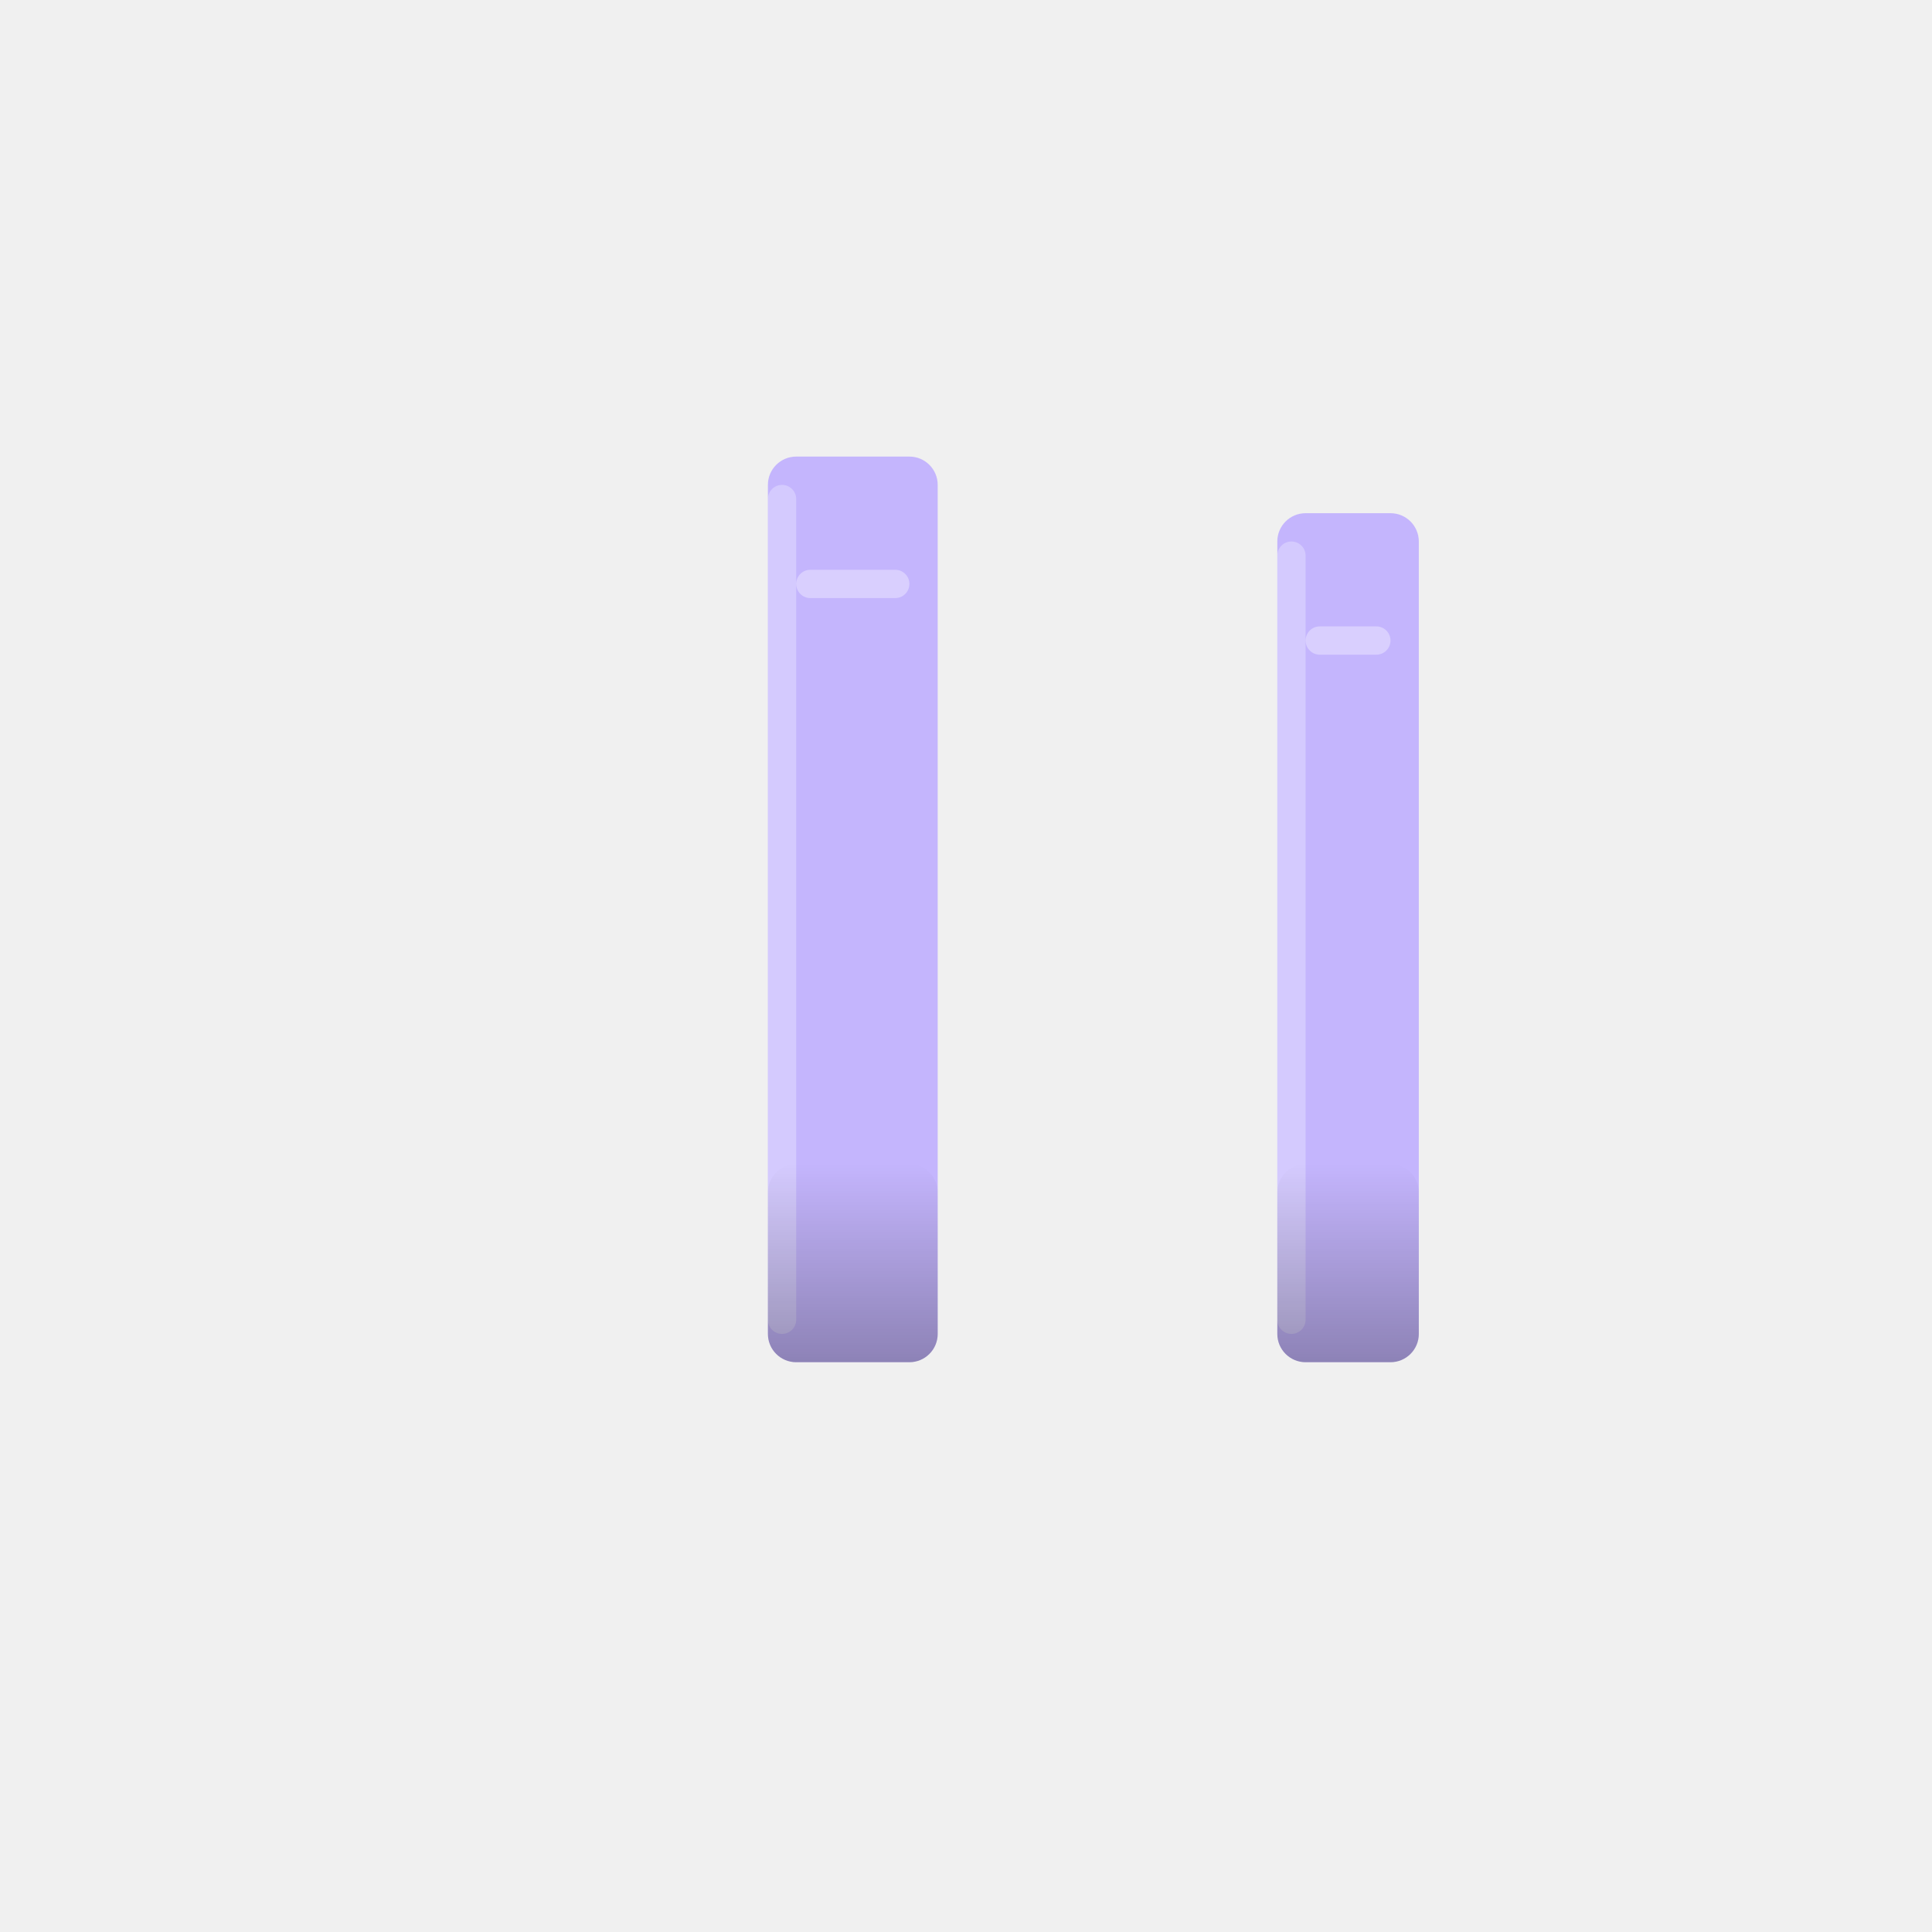
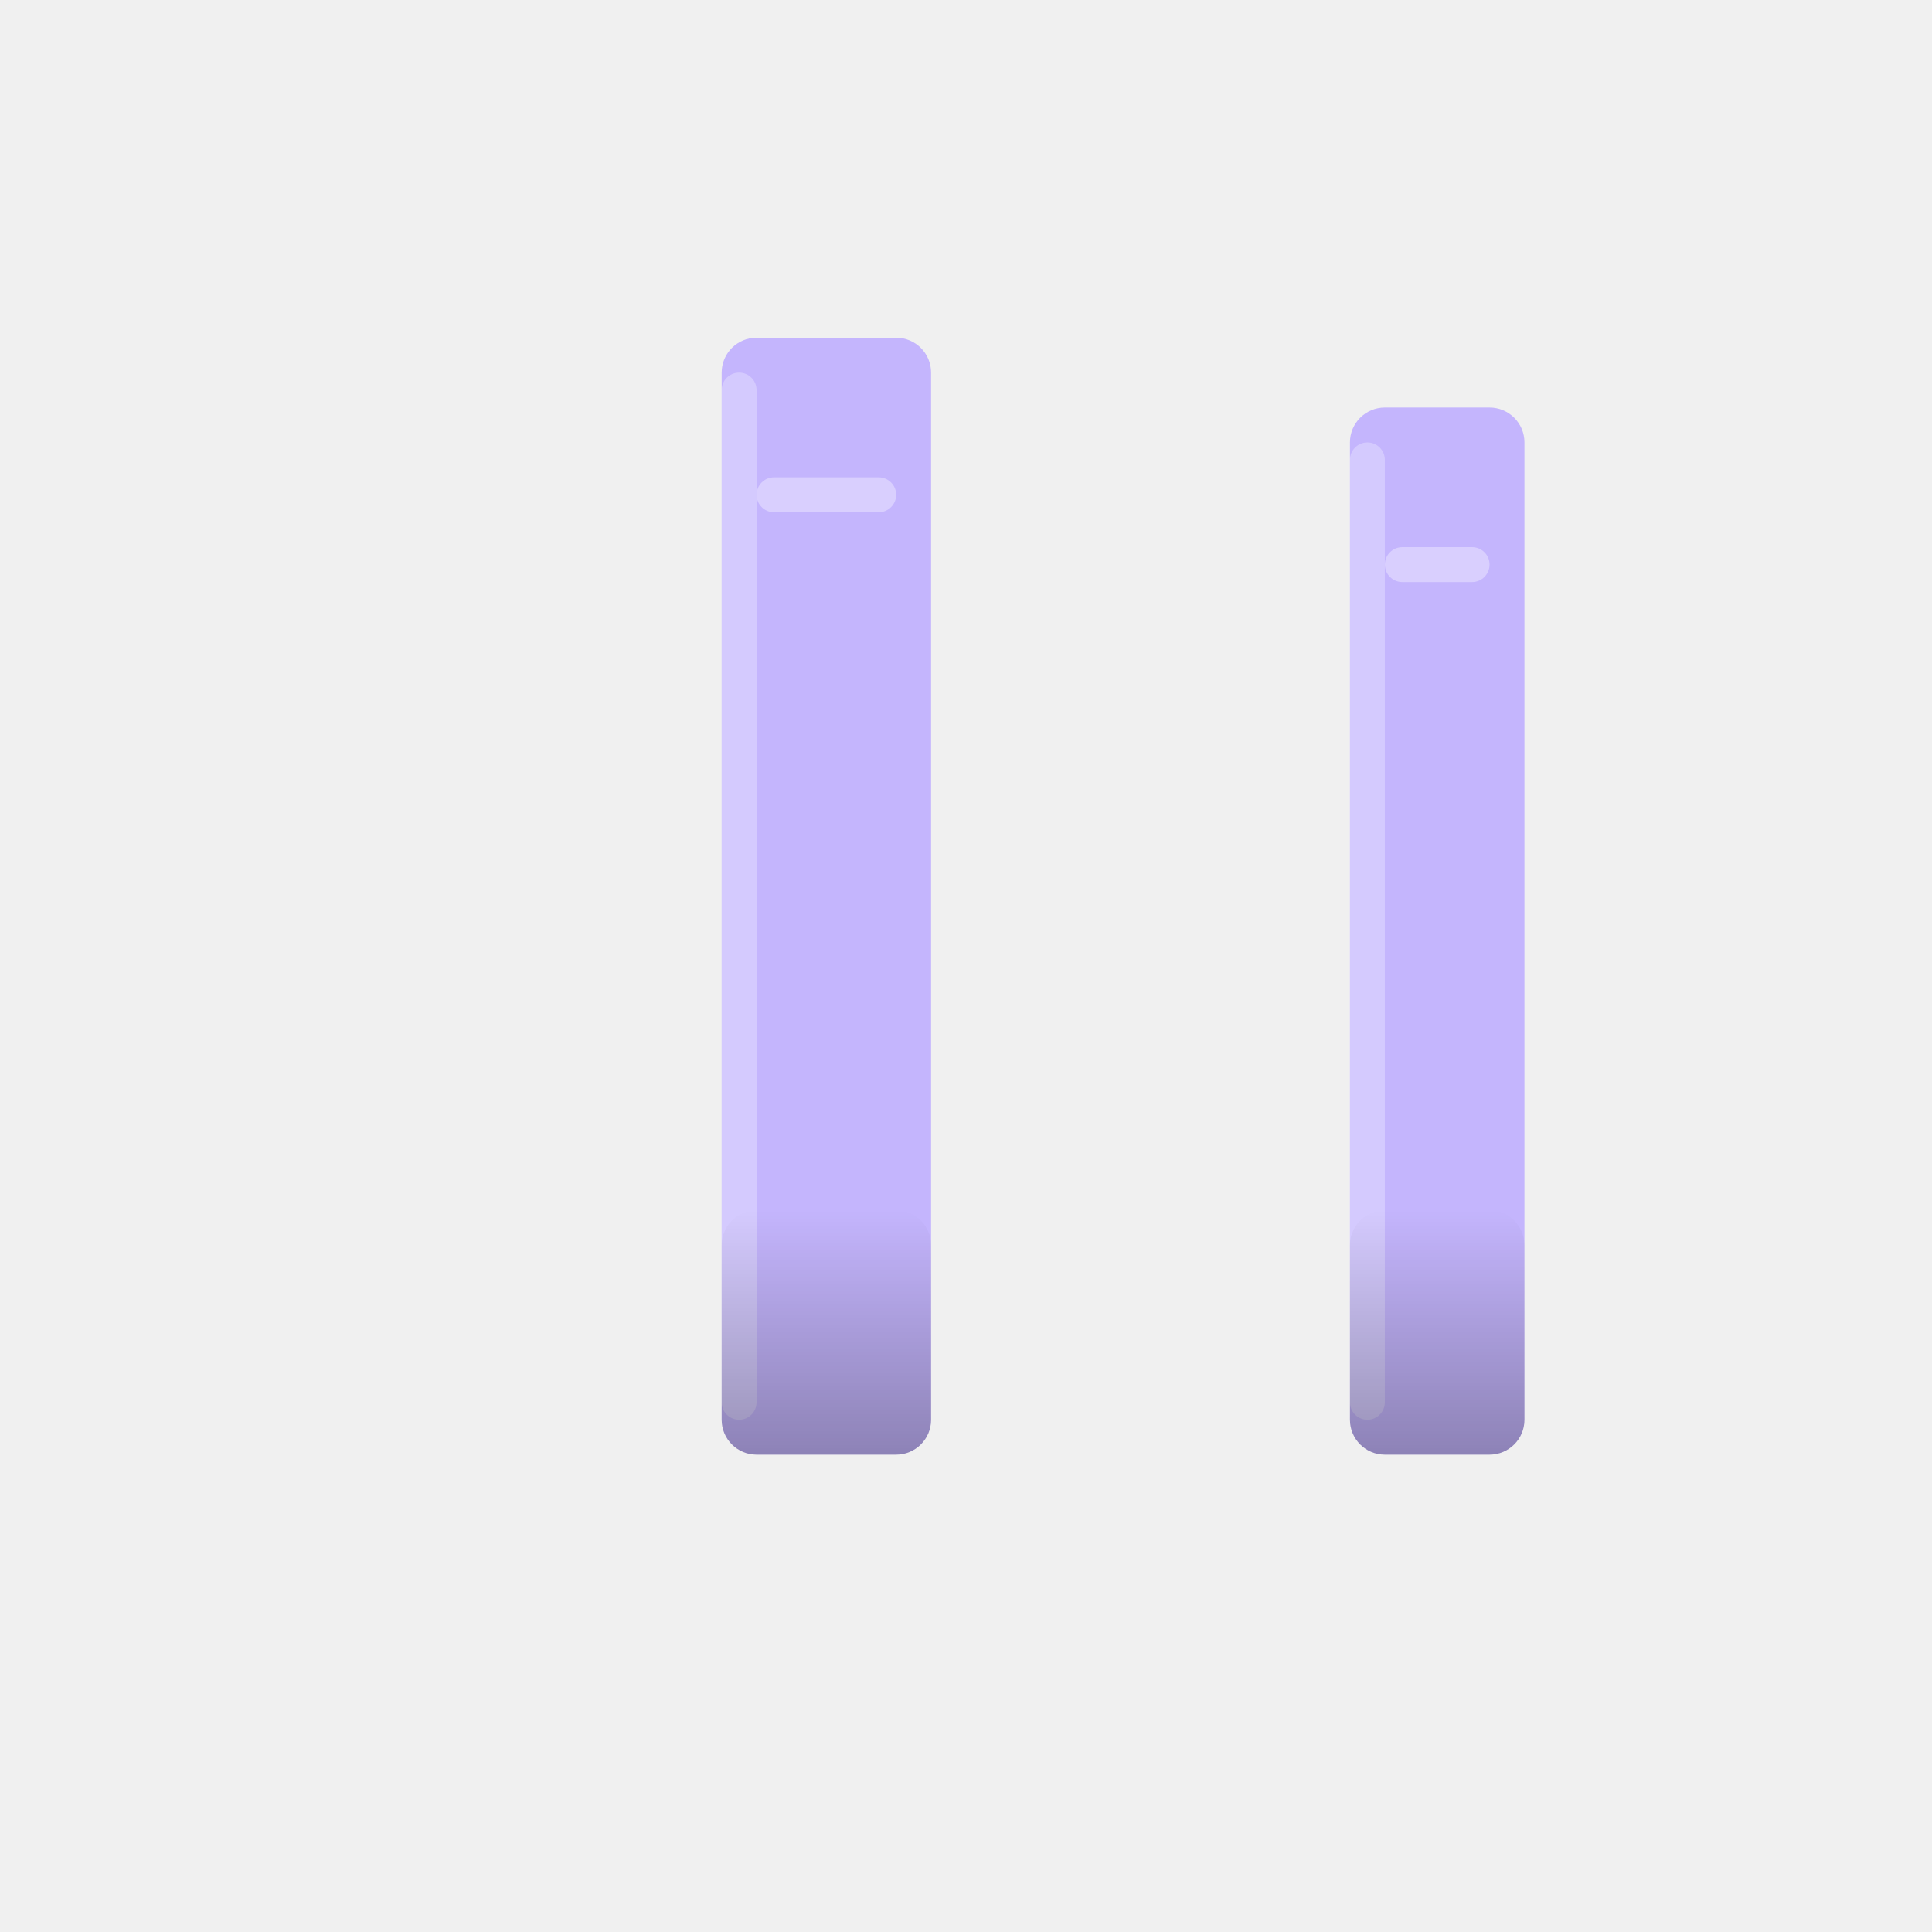
<svg xmlns="http://www.w3.org/2000/svg" width="1024" height="1024" viewBox="0 0 1024 1024">
  <defs>
    <linearGradient id="contact" x1="0" x2="0" y1="0" y2="1">
      <stop offset="0" stop-color="#000" stop-opacity="0" />
      <stop offset="1" stop-color="#000" stop-opacity="0.28" />
    </linearGradient>
    <linearGradient id="shade" x1="0" x2="0" y1="0" y2="1">
      <stop offset="0" stop-color="#000" stop-opacity="0" />
      <stop offset="1" stop-color="#000" stop-opacity="0.3" />
    </linearGradient>
  </defs>
-   <rect x="407" y="242" width="90" height="480" rx="15" fill="#c4b5fd" />
-   <rect x="407" y="257" width="15" height="450" rx="7.5" fill="#fff" opacity="0.28" />
-   <rect x="422" y="302" width="60" height="15" rx="7.5" fill="#fff" opacity="0.35" />
-   <rect x="407" y="617" width="90" height="105" rx="15" fill="url(#contact)" />
-   <rect x="677" y="272" width="75" height="450" rx="15" fill="#c4b5fd" />
-   <rect x="677" y="287" width="15" height="420" rx="7.5" fill="#fff" opacity="0.28" />
-   <rect x="692" y="332" width="45" height="15" rx="7.5" fill="#fff" opacity="0.35" />
-   <rect x="677" y="617" width="75" height="105" rx="15" fill="url(#contact)" />
+   <rect x="382.5" y="179" width="111" height="592" rx="18.5" fill="#c4b5fd" />
+   <rect x="382.5" y="197.5" width="18.5" height="555" rx="9.25" fill="#fff" opacity="0.28" />
+   <rect x="401" y="253" width="74" height="18.5" rx="9.25" fill="#fff" opacity="0.35" />
+   <rect x="382.5" y="641.5" width="111" height="129.5" rx="18.5" fill="url(#contact)" />
+   <rect x="715.5" y="216" width="92.5" height="555" rx="18.5" fill="#c4b5fd" />
+   <rect x="715.5" y="234.5" width="18.5" height="518" rx="9.25" fill="#fff" opacity="0.28" />
+   <rect x="734" y="290" width="55.5" height="18.5" rx="9.25" fill="#fff" opacity="0.35" />
+   <rect x="715.5" y="641.5" width="92.5" height="129.5" rx="18.5" fill="url(#contact)" />
</svg>
